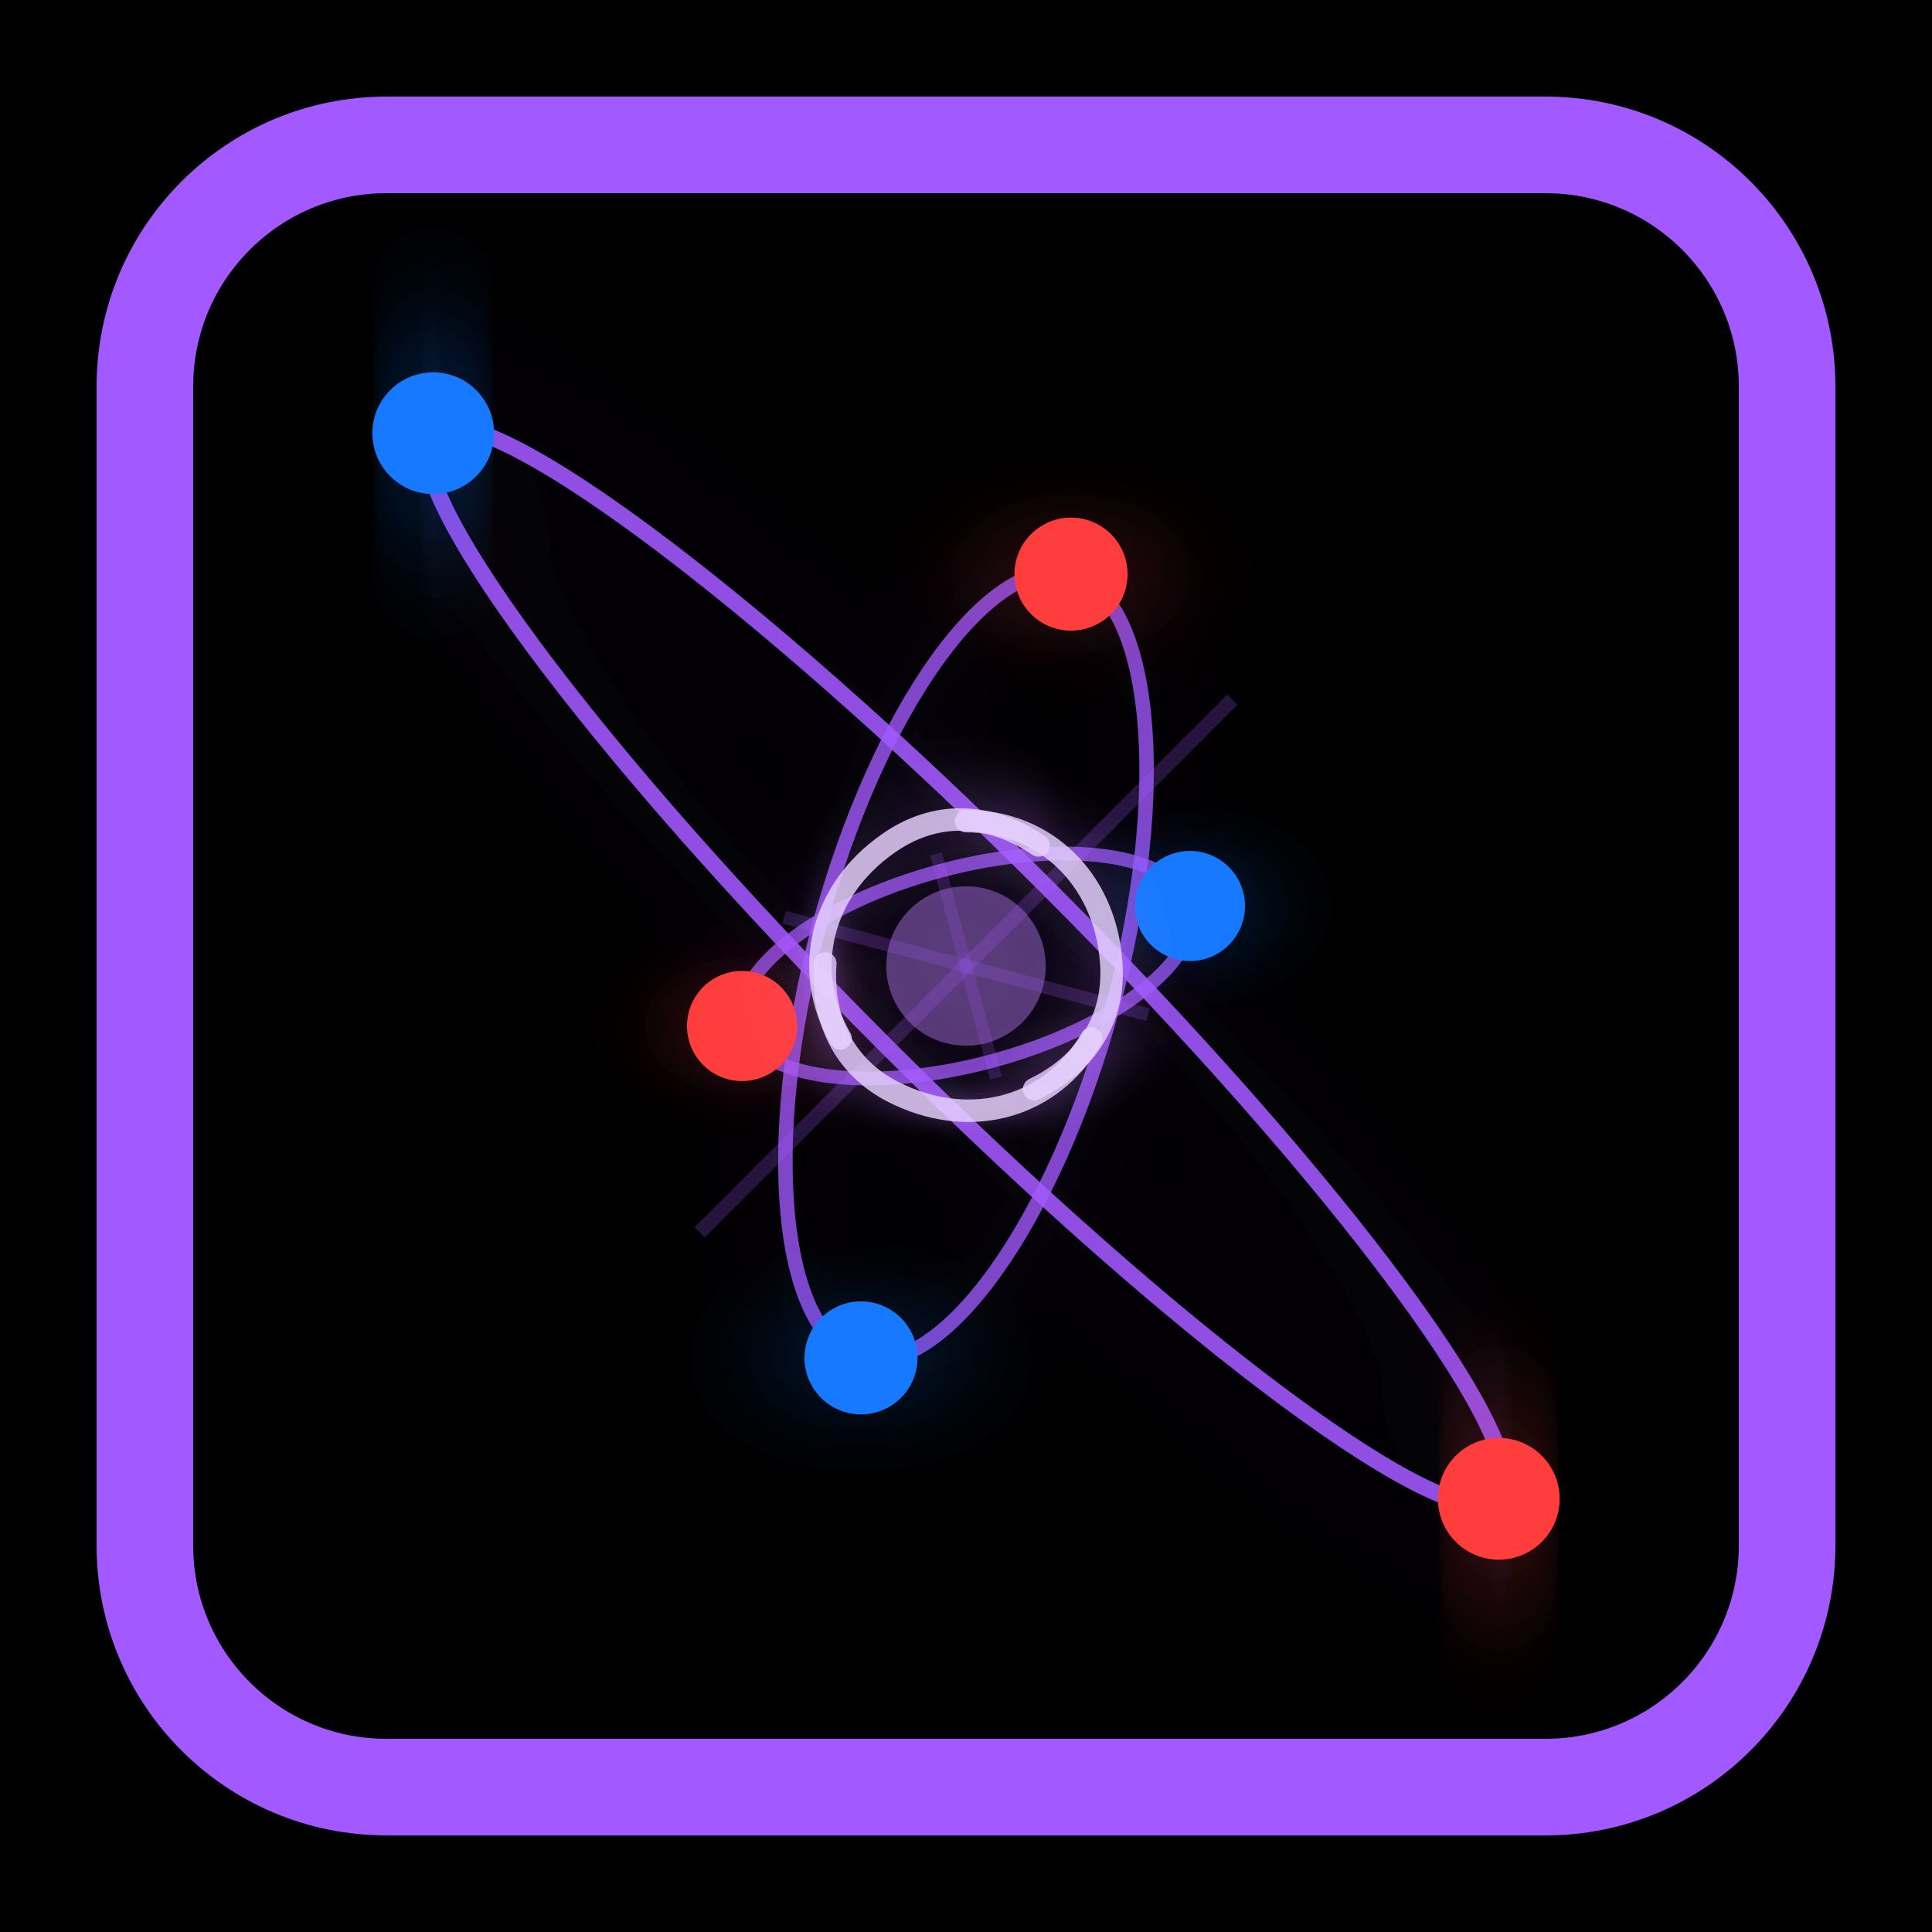
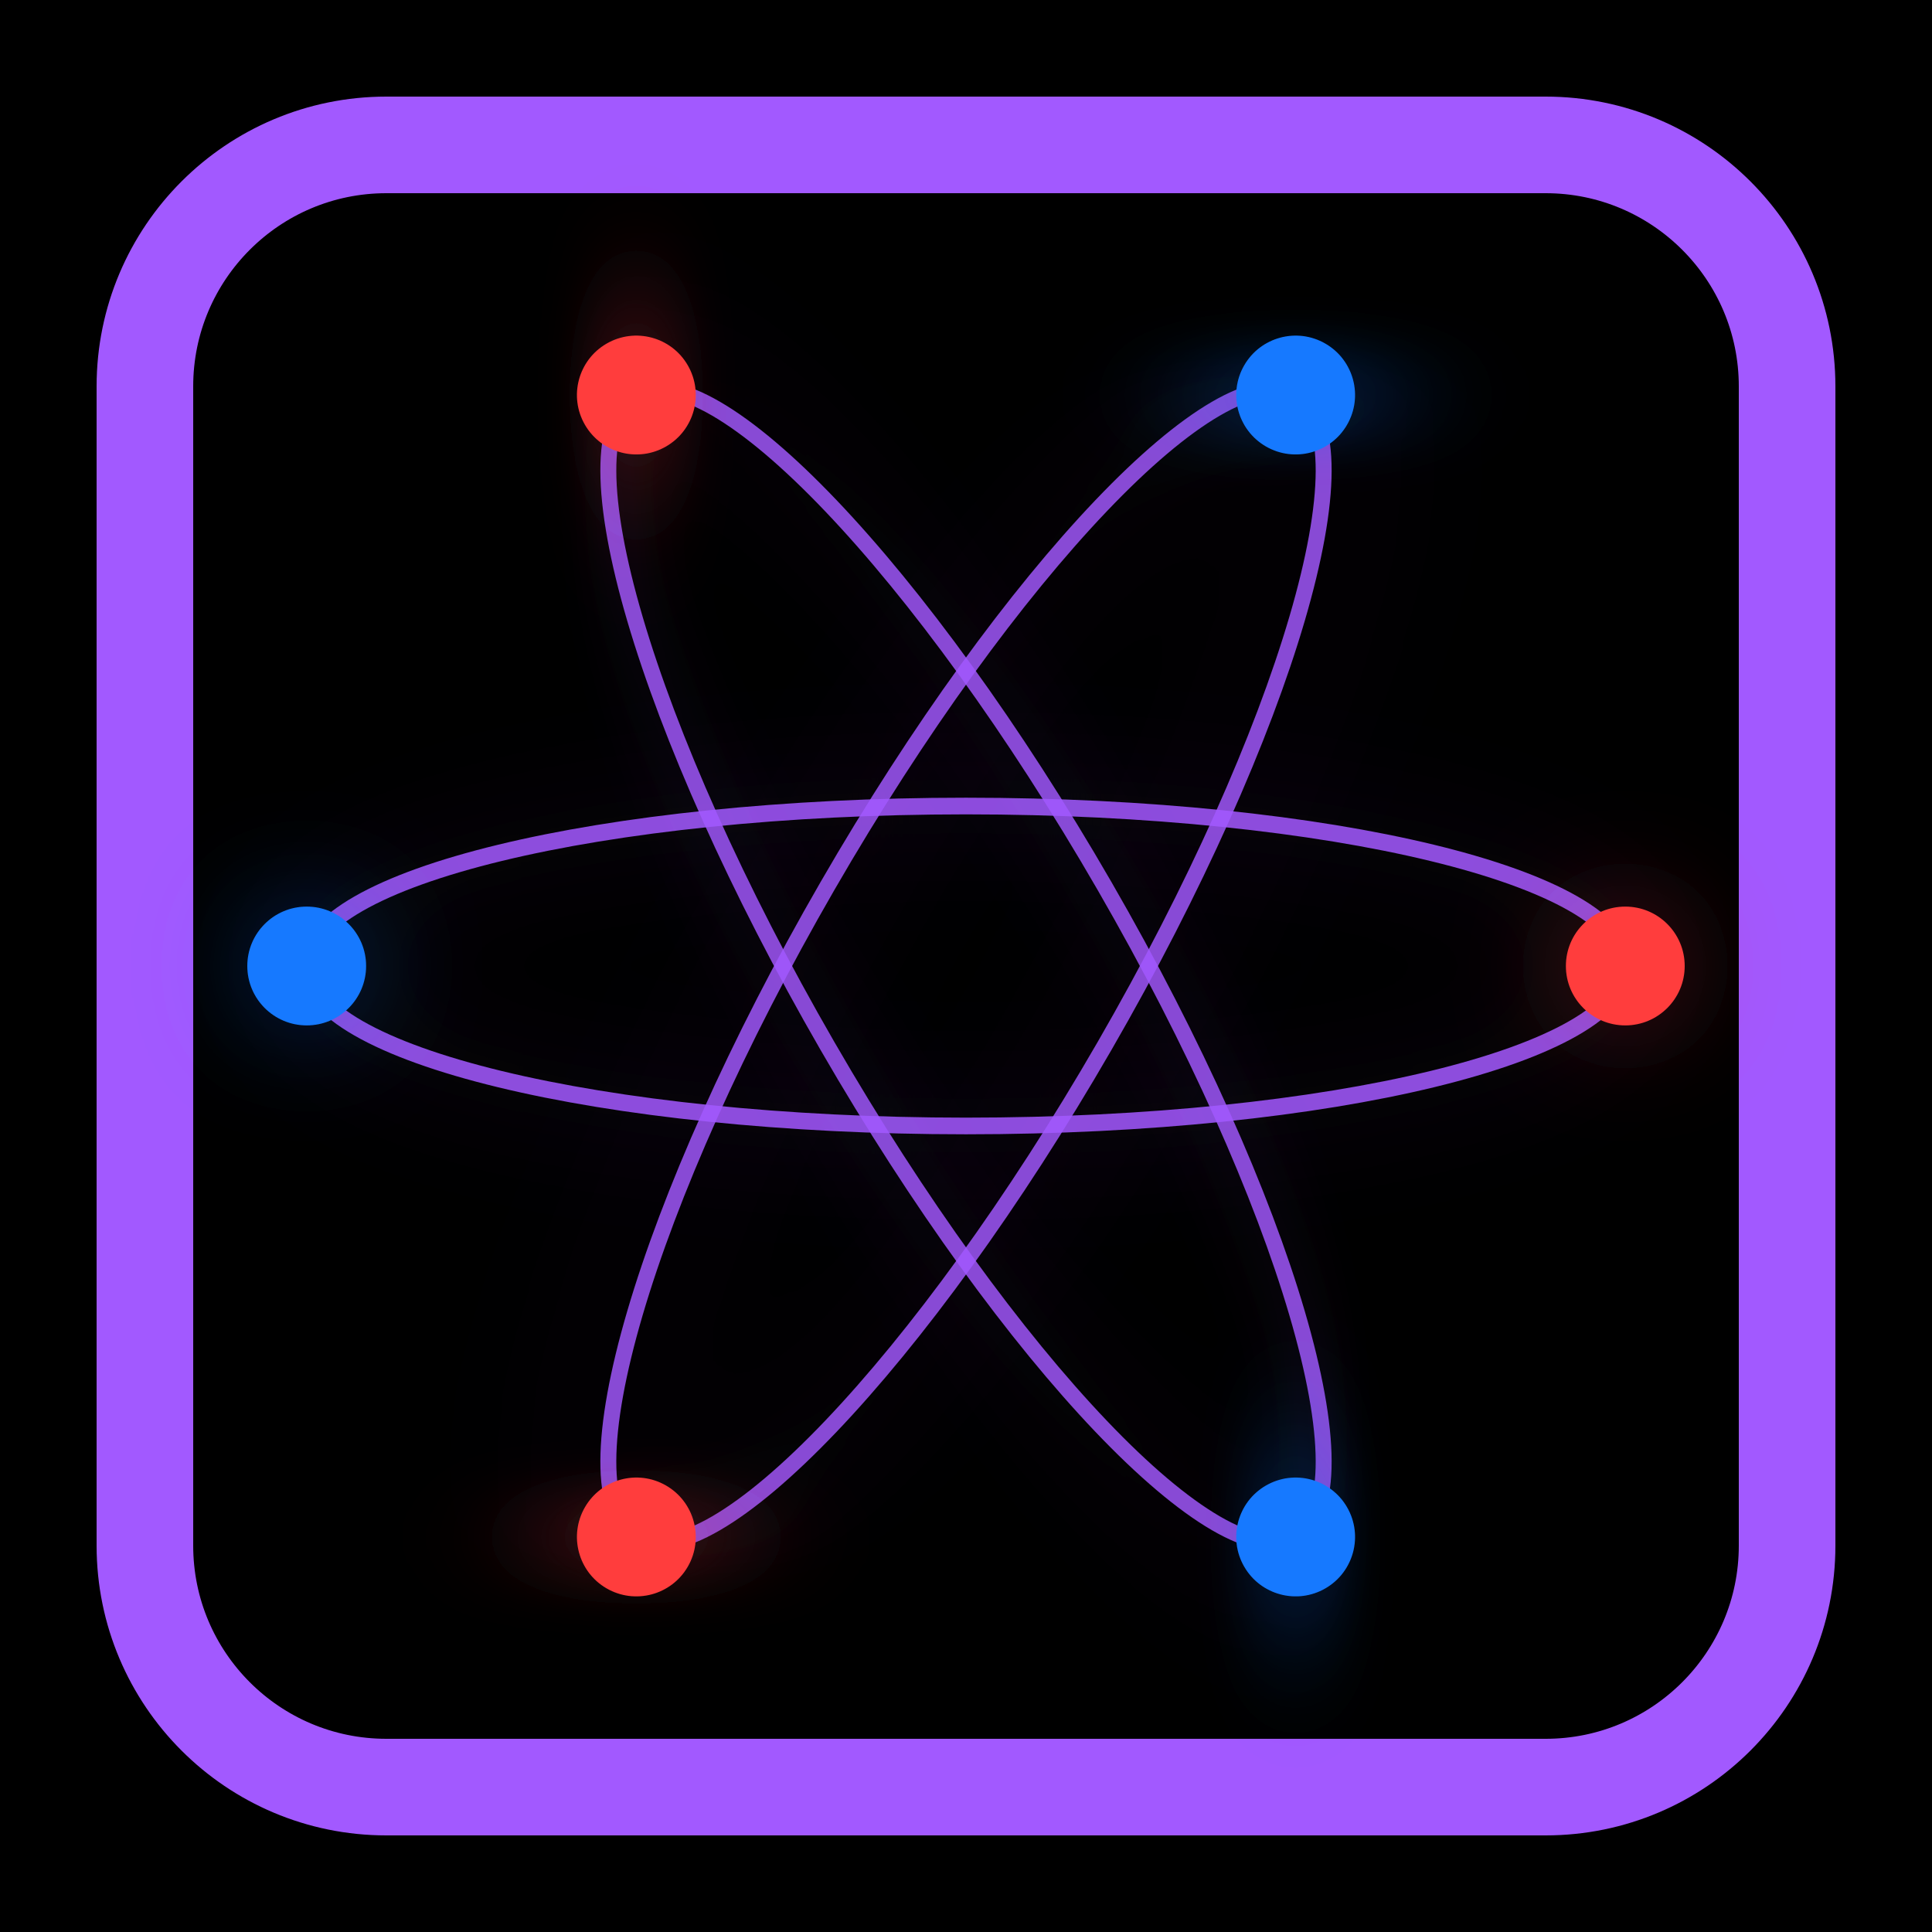
<svg xmlns="http://www.w3.org/2000/svg" viewBox="0 0 80 80" role="img" aria-labelledby="title desc">
  <rect width="80" height="80" fill="#000000" />
  <rect x="6.00" y="6.00" width="68.00" height="68.00" rx="10.00" fill="none" stroke="#a259ff" stroke-width="4" />
  <svg x="4.00" y="4.00" width="72" height="72" viewBox="0 0 120 120" aria-hidden="true">
-     <circle cx="60" cy="60" r="5.5" fill="rgba(194, 132, 255, 0.42)" opacity="1" style="filter:drop-shadow(0 0 4px rgba(162, 89, 255, 0.34))" />
-     <g transform="rotate(45 60 60)">
-       <ellipse cx="60" cy="60" rx="52" ry="7.8" fill="none" stroke="rgba(162, 89, 255, 0.96)" stroke-width="1.125" opacity="0.92" style="filter:drop-shadow(0 0 4px rgba(162, 89, 255, 0.22))" />
-       <line x1="60" y1="34" x2="60" y2="86" fill="none" stroke="rgba(162, 89, 255, 0.82)" stroke-width="1" stroke-linecap="butt" opacity="0.28" />
-       <circle cx="8" cy="60" r="4.2" fill="#1879ff" vector-effect="non-scaling-stroke" style="filter:drop-shadow(0 0 4px rgba(24, 121, 255, 0.34))" />
-       <circle cx="112" cy="60" r="4.2" fill="#ff3d3d" vector-effect="non-scaling-stroke" style="filter:drop-shadow(0 0 4px rgba(255, 61, 61, 0.32))" />
+     <ellipse cx="60" cy="60" rx="45.5" ry="11.04" fill="none" stroke="rgba(162, 89, 255, 0.96)" stroke-width="1.15" opacity="0.9" style="filter:drop-shadow(0 0 4px rgba(162, 89, 255, 0.20))" />
+     <circle cx="14.5" cy="60" r="4.1" fill="#1879ff" vector-effect="non-scaling-stroke" style="filter:drop-shadow(0 0 4px rgba(24, 121, 255, 0.34))" />
+     <circle cx="105.5" cy="60" r="4.1" fill="#ff3d3d" vector-effect="non-scaling-stroke" style="filter:drop-shadow(0 0 4px rgba(255, 61, 61, 0.32))" />
+     <g transform="rotate(60 60 60)">
+       <ellipse cx="60" cy="60" rx="45.5" ry="11.04" fill="none" stroke="rgba(162, 89, 255, 0.96)" stroke-width="1.1" opacity="0.87" style="filter:drop-shadow(0 0 4px rgba(162, 89, 255, 0.20))" />
+       <circle cx="14.5" cy="60" r="4.1" fill="#ff3d3d" vector-effect="non-scaling-stroke" style="filter:drop-shadow(0 0 4px rgba(255, 61, 61, 0.32))" />
+       <circle cx="105.5" cy="60" r="4.1" fill="#1879ff" vector-effect="non-scaling-stroke" style="filter:drop-shadow(0 0 4px rgba(24, 121, 255, 0.34))" />
    </g>
-     <g transform="rotate(105 60 60)">
-       <ellipse cx="60" cy="60" rx="28" ry="10.5" fill="none" stroke="rgba(162, 89, 255, 0.96)" stroke-width="1" opacity="0.82" style="filter:drop-shadow(0 0 3px rgba(162, 89, 255, 0.18))" />
-       <line x1="60" y1="47" x2="60" y2="73" fill="none" stroke="rgba(162, 89, 255, 0.82)" stroke-width="0.9" stroke-linecap="butt" opacity="0.26" />
-       <circle cx="32" cy="60" r="3.9" fill="#ff3d3d" vector-effect="non-scaling-stroke" style="filter:drop-shadow(0 0 4px rgba(255, 61, 61, 0.32))" />
-       <circle cx="88" cy="60" r="3.9" fill="#1879ff" vector-effect="non-scaling-stroke" style="filter:drop-shadow(0 0 4px rgba(24, 121, 255, 0.34))" />
-     </g>
-     <g transform="rotate(-15 60 60)">
-       <ellipse cx="60" cy="60" rx="16" ry="6.8" fill="none" stroke="rgba(162, 89, 255, 0.96)" stroke-width="0.95" opacity="0.78" style="filter:drop-shadow(0 0 3px rgba(162, 89, 255, 0.16))" />
-       <line x1="60" y1="52" x2="60" y2="68" fill="none" stroke="rgba(162, 89, 255, 0.82)" stroke-width="0.85" stroke-linecap="butt" opacity="0.24" />
-       <circle cx="44" cy="60" r="3.8" fill="#ff3d3d" vector-effect="non-scaling-stroke" style="filter:drop-shadow(0 0 3px rgba(255, 61, 61, 0.28))" />
-       <circle cx="76" cy="60" r="3.8" fill="#1879ff" vector-effect="non-scaling-stroke" style="filter:drop-shadow(0 0 3px rgba(24, 121, 255, 0.30))" />
-     </g>
-     <path d="M60 50 C65.5 50 69.5 54 70 59.5 C70.4 63.5 68.4 66.7 64.7 68.5" fill="none" stroke="rgba(232, 210, 255, 0.88)" stroke-width="1.55" opacity="0.94" stroke-linecap="round" stroke-linejoin="round" style="filter:drop-shadow(0 0 2px rgba(194, 132, 255, 0.44))" />
-     <g transform="rotate(120 60 60)">
-       <path d="M60 50 C65.5 50 69.5 54 70 59.5 C70.4 63.5 68.4 66.7 64.7 68.5" fill="none" stroke="rgba(232, 210, 255, 0.88)" stroke-width="1.55" opacity="0.94" stroke-linecap="round" stroke-linejoin="round" style="filter:drop-shadow(0 0 2px rgba(194, 132, 255, 0.44))" />
-     </g>
-     <g transform="rotate(240 60 60)">
-       <path d="M60 50 C65.5 50 69.5 54 70 59.5 C70.4 63.5 68.4 66.7 64.7 68.5" fill="none" stroke="rgba(232, 210, 255, 0.88)" stroke-width="1.55" opacity="0.94" stroke-linecap="round" stroke-linejoin="round" style="filter:drop-shadow(0 0 2px rgba(194, 132, 255, 0.44))" />
+     <g transform="rotate(-60 60 60)">
+       <ellipse cx="60" cy="60" rx="45.5" ry="11.04" fill="none" stroke="rgba(162, 89, 255, 0.96)" stroke-width="1.1" opacity="0.87" style="filter:drop-shadow(0 0 4px rgba(162, 89, 255, 0.20))" />
+       <circle cx="14.5" cy="60" r="4.1" fill="#ff3d3d" vector-effect="non-scaling-stroke" style="filter:drop-shadow(0 0 4px rgba(255, 61, 61, 0.32))" />
+       <circle cx="105.5" cy="60" r="4.1" fill="#1879ff" vector-effect="non-scaling-stroke" style="filter:drop-shadow(0 0 4px rgba(24, 121, 255, 0.34))" />
    </g>
  </svg>
</svg>
